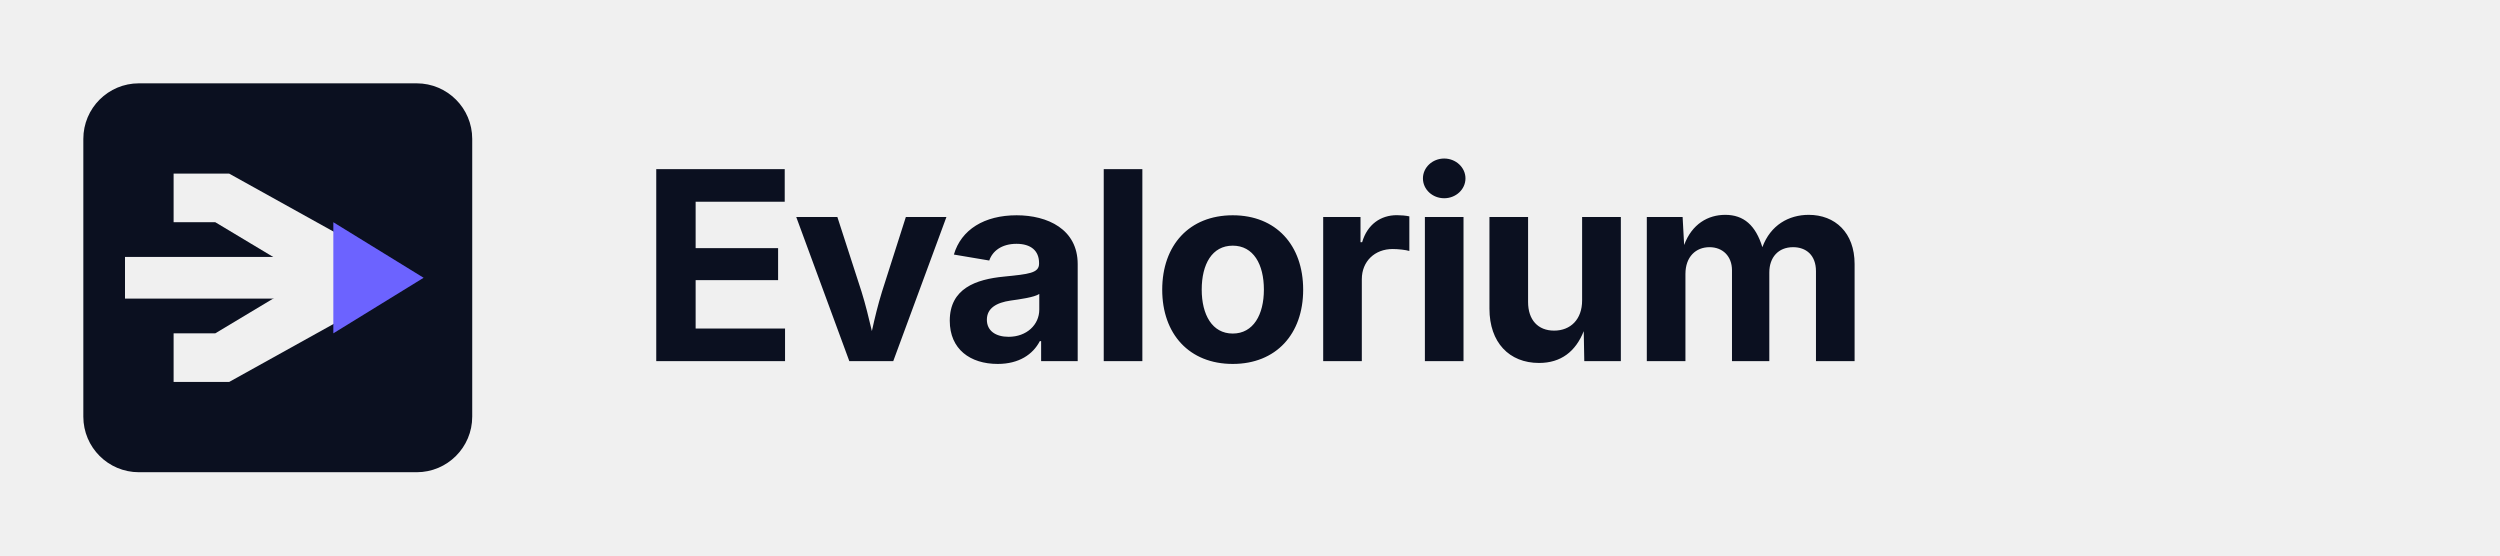
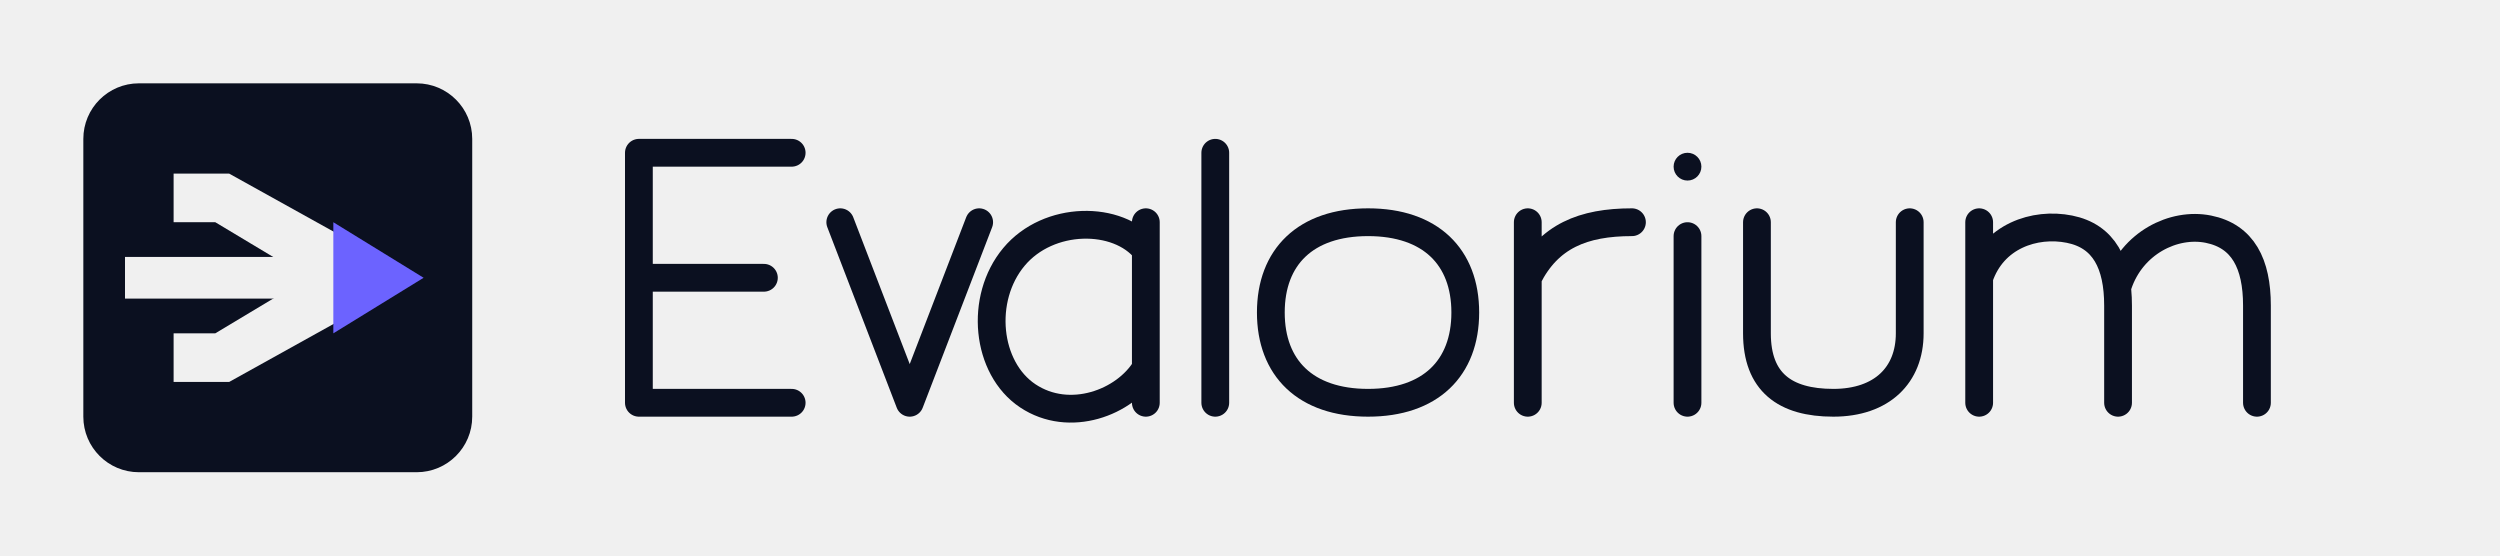
<svg xmlns="http://www.w3.org/2000/svg" viewBox="0 0 360 80" role="img" aria-labelledby="title">
  <defs>
    <mask id="logo-channels">
      <rect width="64" height="64" fill="#fff" />
      <path d="M17 17H25L43 27V33H38L23 24H17Z" fill="#000" />
      <path d="M10 29H39L48 32L39 35H10Z" fill="#000" />
      <path d="M17 47H25L43 37V31H38L23 40H17Z" fill="#000" />
    </mask>
  </defs>
  <g transform="translate(8 8)">
    <rect x="4" y="4" width="56" height="56" rx="8" fill="#0B1020" mask="url(#logo-channels)" />
    <path d="M40 24L53 32L40 40Z" fill="#6C63FF" />
  </g>
-   <text x="92" y="52" fill="#0B1020" font-family="Inter, ui-sans-serif, system-ui, -apple-system, BlinkMacSystemFont, 'Segoe UI', sans-serif" font-size="38" font-weight="650" letter-spacing="-1">Evalorium</text>
+   <g transform="translate(92 22)" fill="none" stroke="#0B1020" stroke-width="4" stroke-linecap="round" stroke-linejoin="round">
+     <path d="M0 0V36M0 0H22M0 18H18M0 36H22" />
+     <path d="M29 10L39 36L49 10" />
+     <path d="M73 14C69 9 59 9 54 15C49 21 50 31 56 35C62 39 70 36 73 31M73 10V36" />
+     <path d="M83 0V36" />
+     <path d="M105 10C96 10 91 15 91 23C91 31 96 36 105 36C114 36 119 31 119 23C119 15 114 10 105 10Z" />
+     <path d="M128 36V10M128 18C131 12 136 10 143 10" />
+     <path d="M151 12V36" />
+     <circle cx="151" cy="2" r="2" fill="#0B1020" stroke="none" />
+     <path d="M161 10V26C161 33 165 36 172 36C179 36 183 32 183 26V10" />
+     <path d="M193 36V10M193 18C195 12 201 10 206 11C211 12 213 16 213 22V36M213 19C215 13 221 10 226 11C231 12 233 16 233 22V36" />
+   </g>
</svg>
